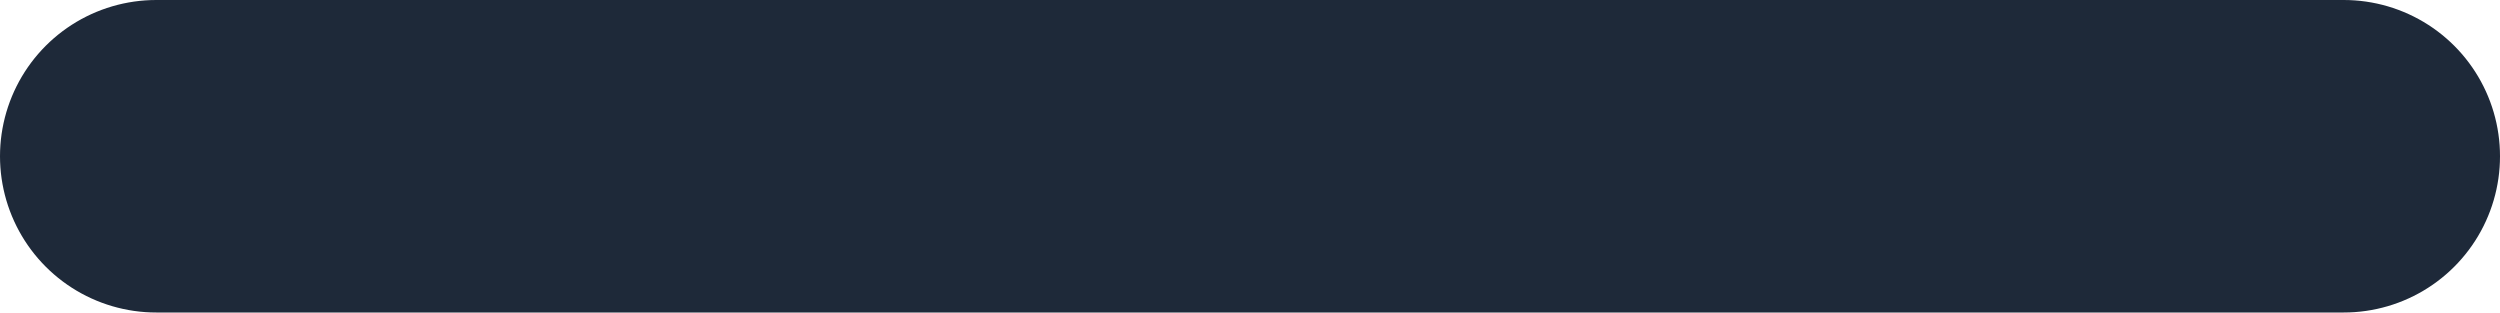
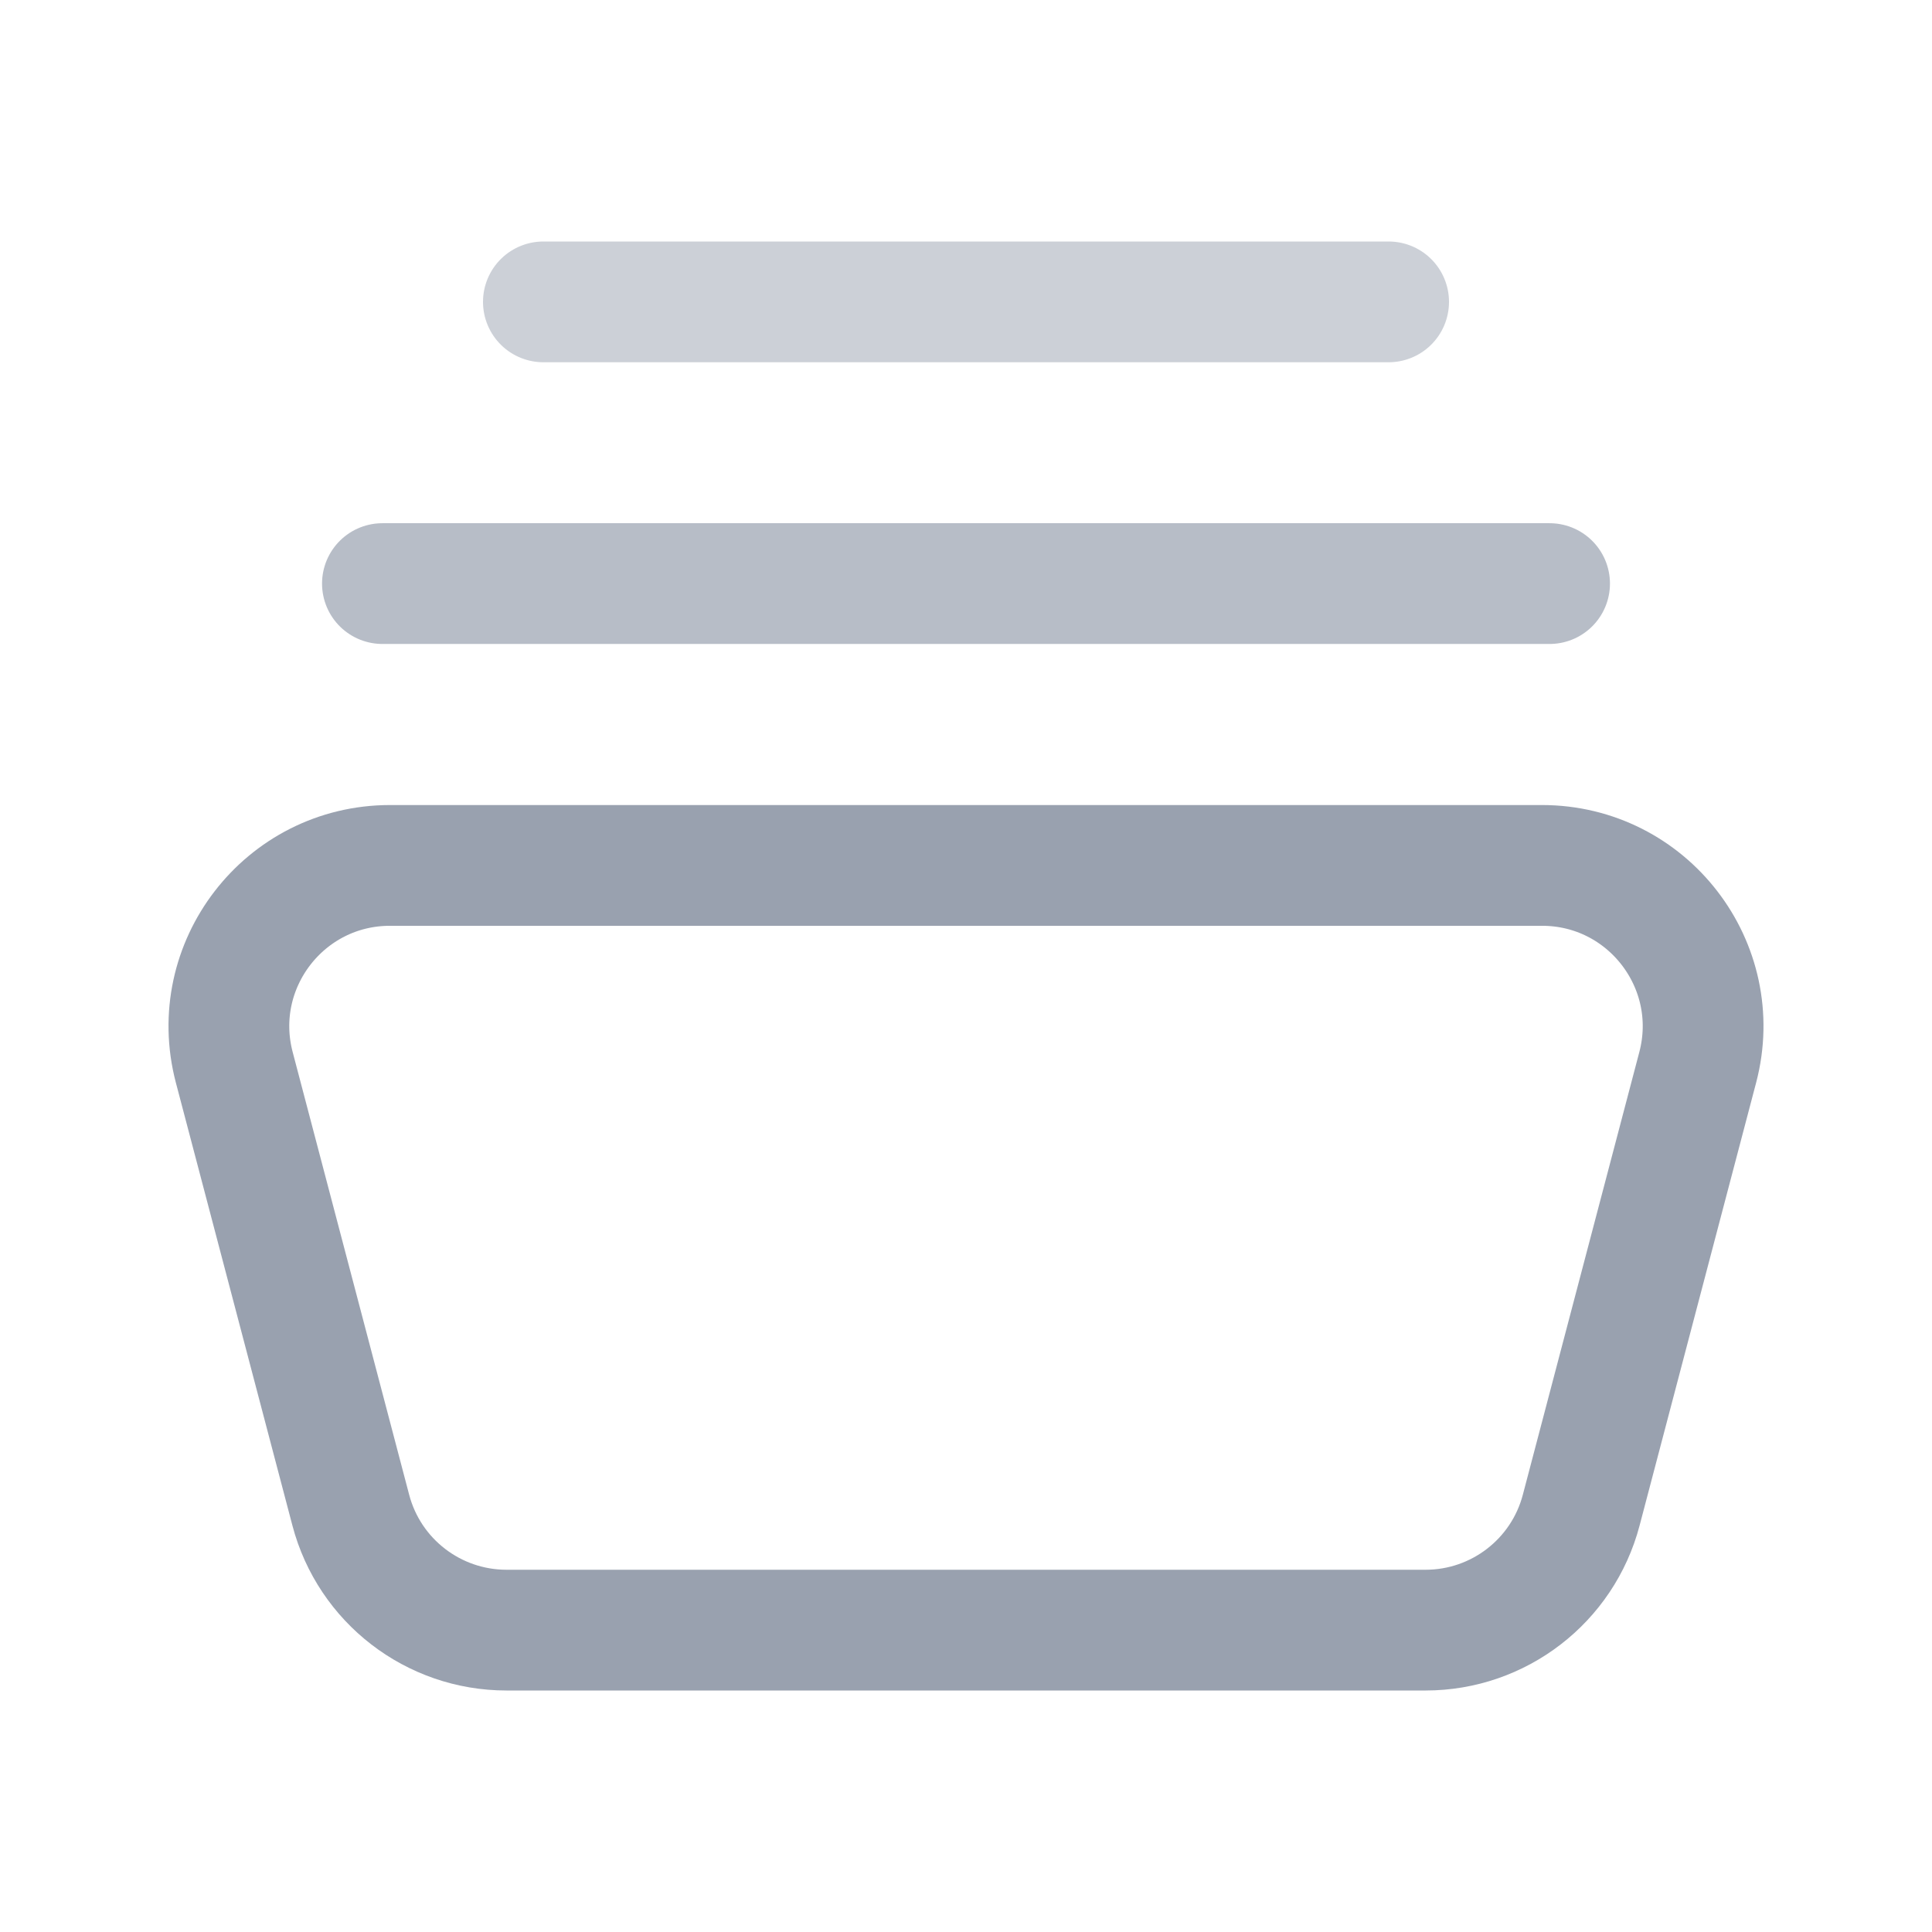
- <svg xmlns="http://www.w3.org/2000/svg" preserveAspectRatio="none" overflow="visible" style="display: block;" width="8" height="1" viewBox="0 0 8 1" fill="none">
-   <path id="Vector" d="M0.5 0.5H7.5" stroke="#1E2939" style="stroke:#1E2939;stroke:color(display-p3 0.117 0.161 0.222);stroke-opacity:1;" stroke-linecap="round" stroke-linejoin="round" />
+ <svg xmlns="http://www.w3.org/2000/svg" preserveAspectRatio="xMidYMid meet" width="16" height="16" viewBox="0 0 16 16" fill="none">
+   <g id="Project">
+     <path id="Vector" opacity="0.5" d="M4.5 2.5H11.5" stroke="#99A1AF" stroke-linecap="round" stroke-linejoin="round" />
+     <path id="Vector_2" opacity="0.7" d="M3.167 4.833H12.833" stroke="#99A1AF" stroke-linecap="round" stroke-linejoin="round" />
+     <path id="Vector_3" d="M12.77 7.167H3.23C2.355 7.167 1.718 7.994 1.94 8.839L2.905 12.506C3.059 13.092 3.589 13.5 4.195 13.5H11.806C12.411 13.5 12.941 13.092 13.095 12.506L14.06 8.839C14.282 7.994 13.645 7.167 12.77 7.167Z" stroke="#99A1AF" stroke-linecap="round" stroke-linejoin="round" />
+   </g>
</svg>
